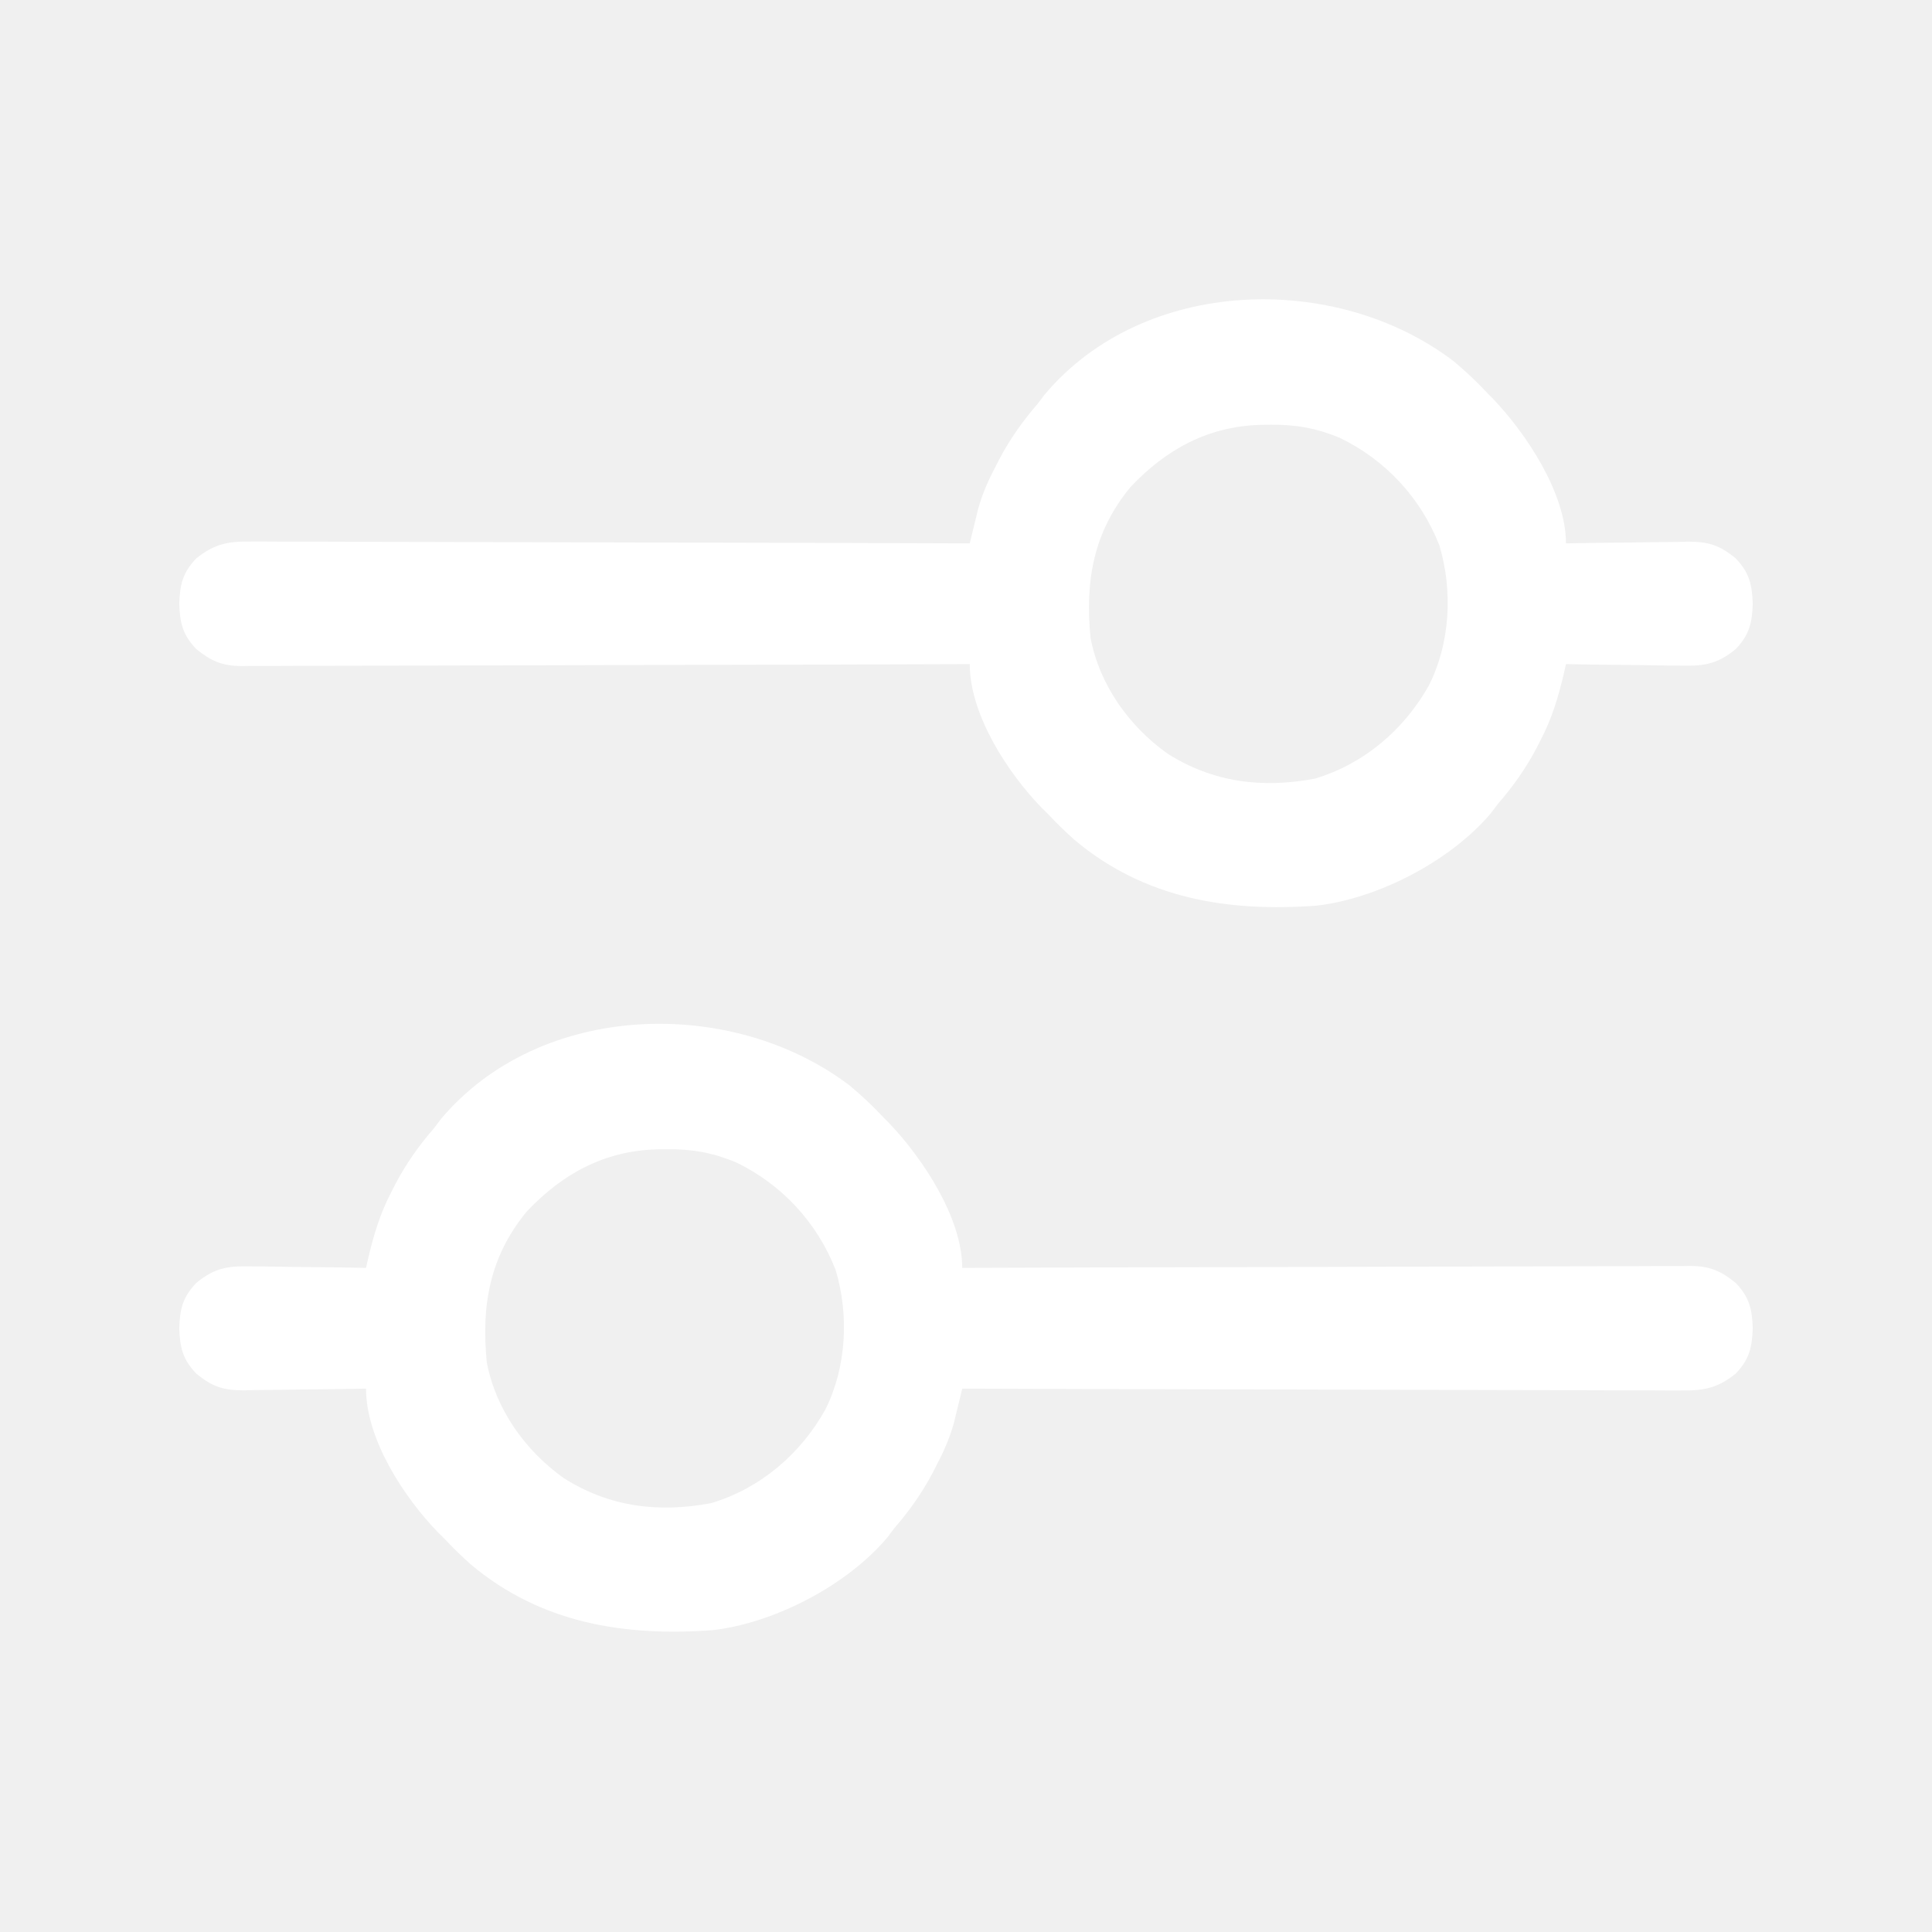
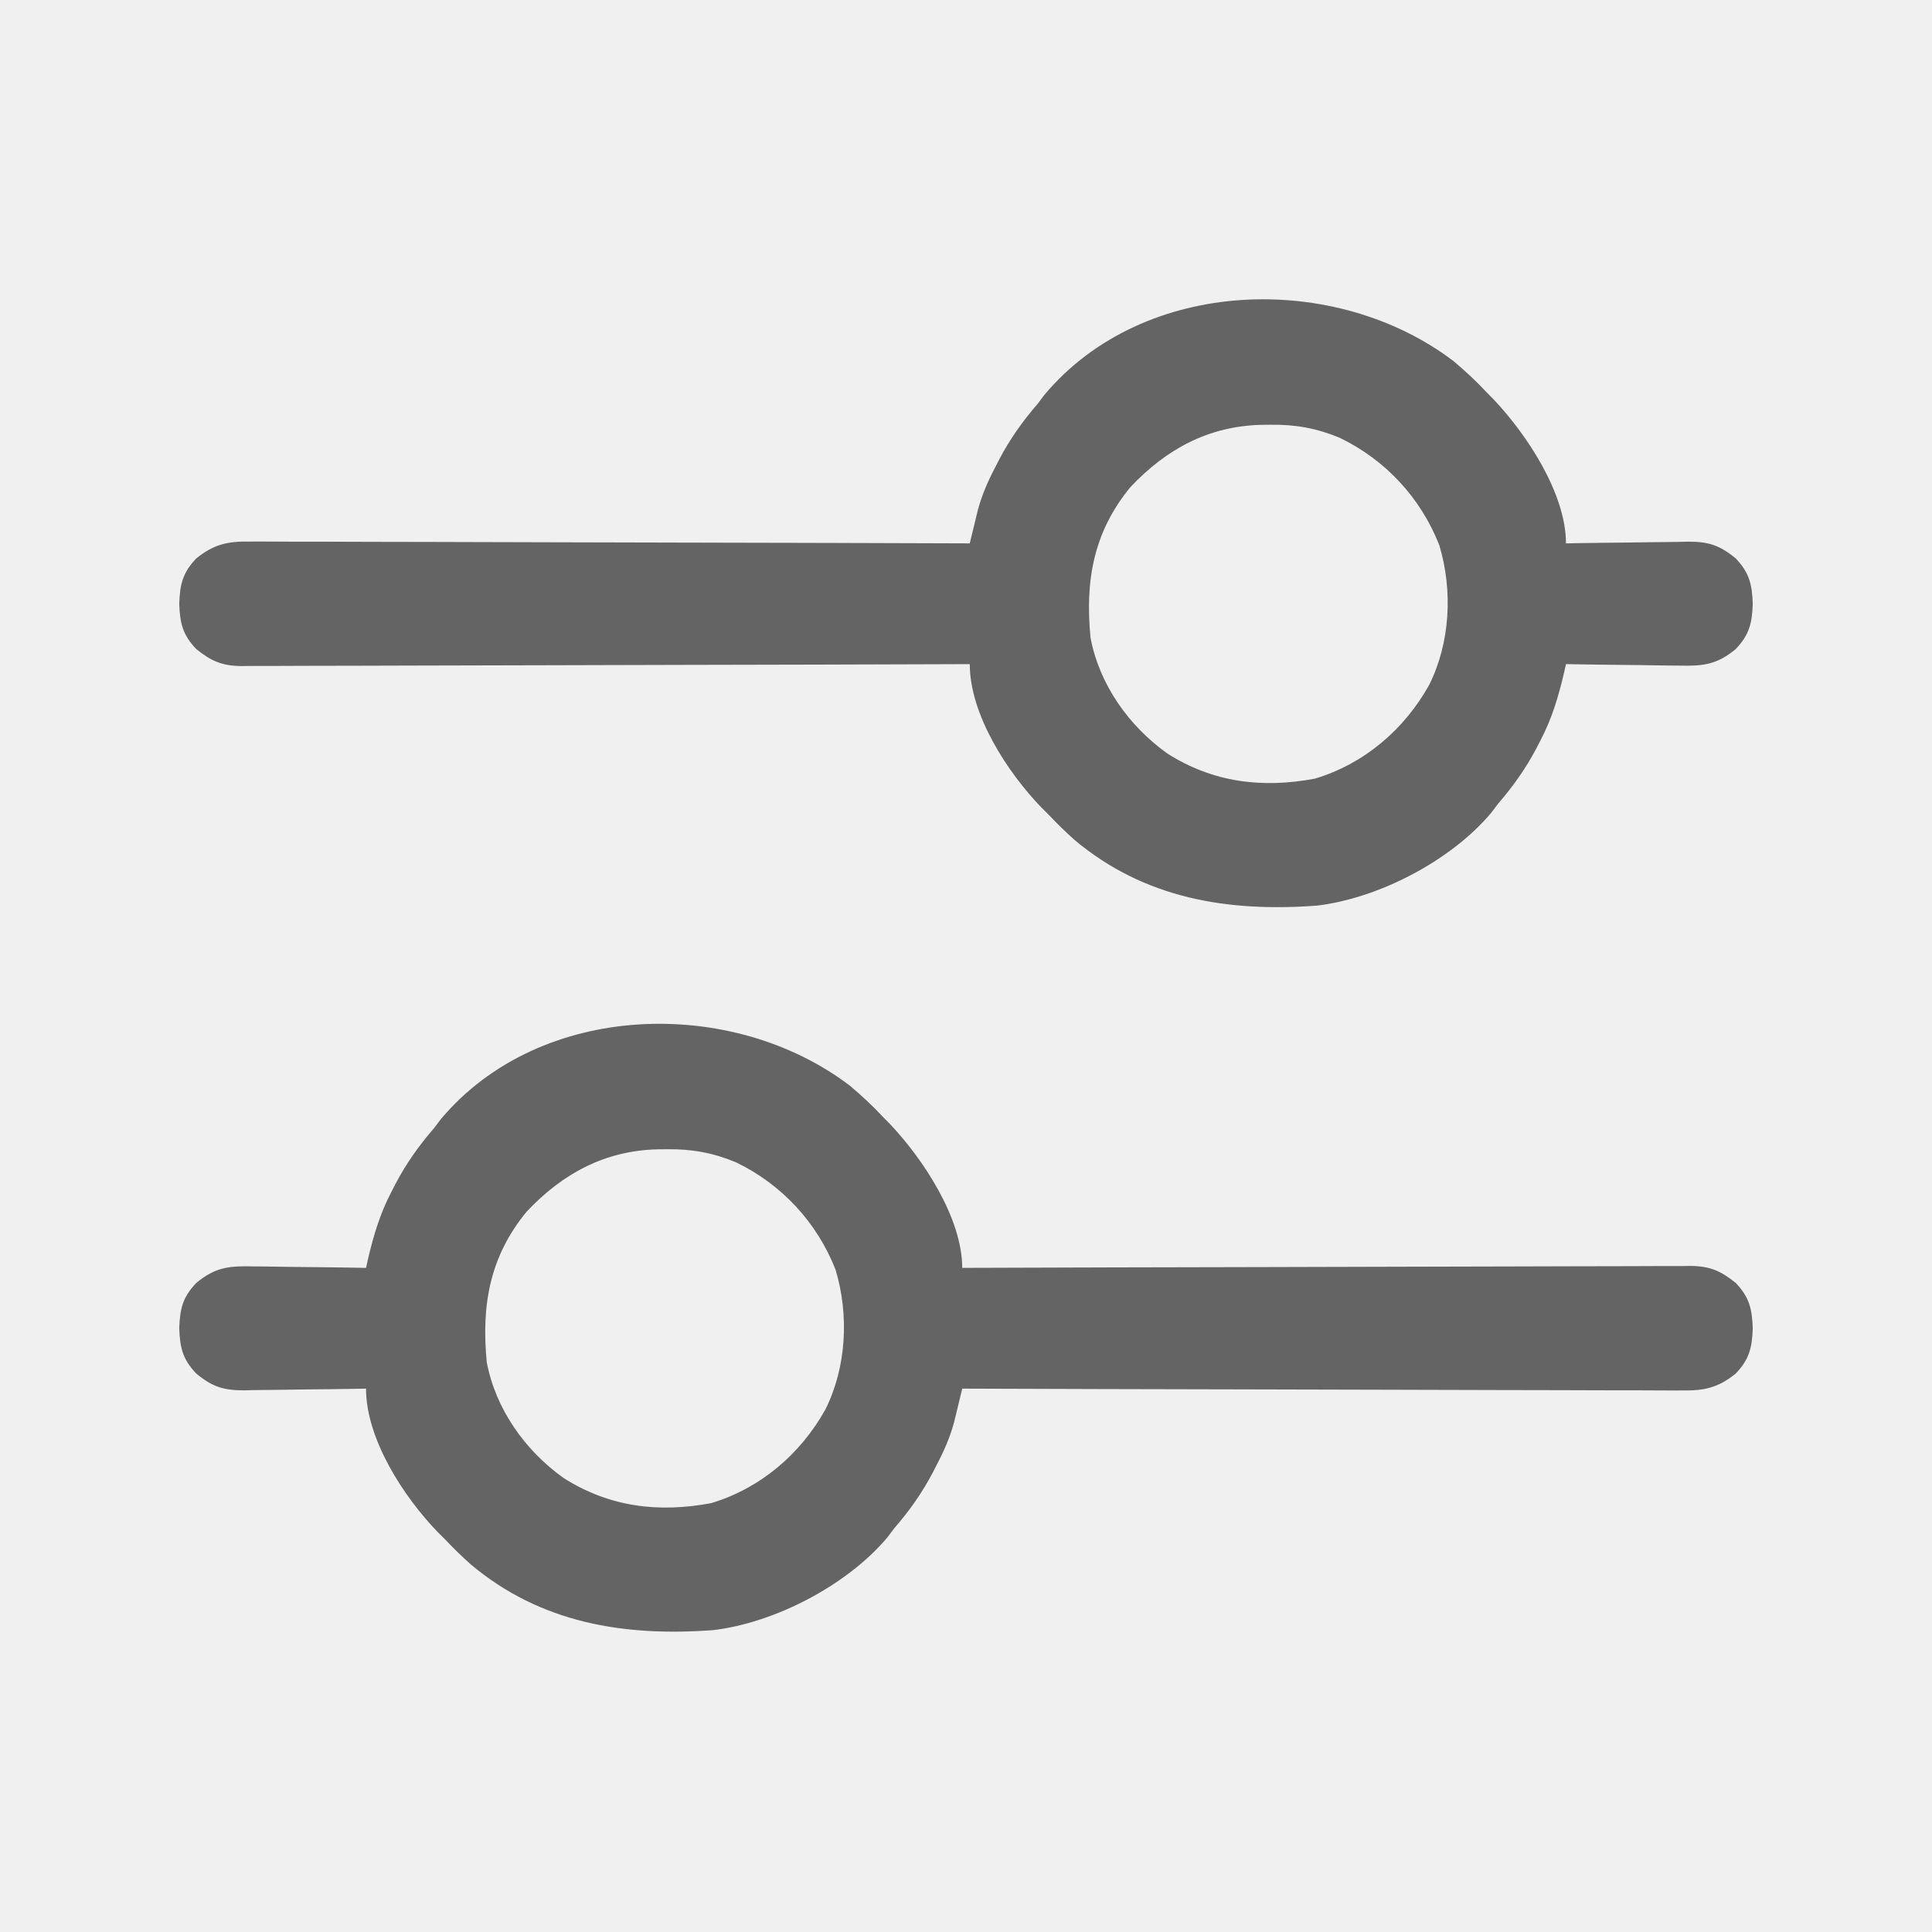
<svg xmlns="http://www.w3.org/2000/svg" version="1.1" width="512" height="512">
-   <path d="M0 0 C3.114 2.615 6.043 5.33 8.812 8.312 C9.405 8.912 9.998 9.511 10.609 10.129 C19.31 19.285 29.812 35.046 29.812 48.312 C31.343 48.307 31.343 48.307 32.904 48.301 C57.716 48.213 82.528 48.147 107.341 48.105 C119.34 48.085 131.339 48.056 143.338 48.011 C153.795 47.971 164.253 47.945 174.71 47.936 C180.248 47.931 185.786 47.919 191.324 47.89 C196.536 47.862 201.748 47.854 206.96 47.86 C208.873 47.859 210.786 47.851 212.7 47.836 C215.312 47.816 217.924 47.821 220.536 47.831 C221.293 47.82 222.05 47.808 222.83 47.796 C227.971 47.854 230.838 49.101 234.812 52.312 C238.441 56.132 239.123 59.195 239.312 64.312 C239.123 69.43 238.441 72.493 234.812 76.312 C230.105 80.117 226.431 80.884 220.536 80.794 C219.718 80.797 218.901 80.8 218.058 80.804 C215.326 80.81 212.595 80.788 209.864 80.767 C207.902 80.765 205.941 80.766 203.979 80.768 C198.66 80.77 193.34 80.746 188.02 80.718 C182.459 80.693 176.898 80.691 171.336 80.686 C160.807 80.674 150.278 80.641 139.749 80.601 C127.761 80.556 115.774 80.534 103.786 80.514 C79.128 80.472 54.47 80.402 29.812 80.312 C29.617 81.128 29.421 81.944 29.219 82.784 C28.957 83.859 28.695 84.933 28.425 86.04 C28.038 87.635 28.038 87.635 27.644 89.262 C26.55 93.274 24.989 96.829 23.062 100.5 C22.715 101.178 22.368 101.856 22.011 102.554 C19.166 107.961 15.812 112.693 11.812 117.312 C11.204 118.117 10.596 118.921 9.969 119.75 C-0.695 132.422 -19.844 142.381 -36.188 144.312 C-59.782 146.062 -81.871 142.487 -100.449 126.883 C-102.797 124.762 -105.03 122.632 -107.188 120.312 C-108.187 119.321 -108.187 119.321 -109.207 118.309 C-118.126 109.086 -128.188 93.732 -128.188 80.312 C-129.338 80.333 -130.488 80.354 -131.672 80.376 C-135.955 80.449 -140.237 80.494 -144.521 80.532 C-146.371 80.552 -148.222 80.58 -150.072 80.614 C-152.738 80.663 -155.404 80.686 -158.07 80.703 C-158.892 80.724 -159.715 80.744 -160.562 80.766 C-165.935 80.768 -168.908 79.851 -173.188 76.312 C-176.816 72.493 -177.498 69.43 -177.688 64.312 C-177.498 59.195 -176.816 56.132 -173.188 52.312 C-168.082 48.092 -164.402 47.763 -158.07 47.922 C-157.213 47.928 -156.356 47.933 -155.473 47.939 C-152.752 47.961 -150.033 48.011 -147.312 48.062 C-145.461 48.083 -143.609 48.101 -141.758 48.117 C-137.234 48.161 -132.711 48.23 -128.188 48.312 C-128.014 47.541 -127.841 46.77 -127.663 45.975 C-126.172 39.635 -124.465 33.893 -121.438 28.125 C-121.09 27.447 -120.743 26.769 -120.386 26.071 C-117.541 20.664 -114.187 15.932 -110.188 11.312 C-109.579 10.508 -108.971 9.704 -108.344 8.875 C-82.034 -22.392 -31.264 -23.746 0 0 Z M-85.594 33.375 C-95.436 45.341 -97.653 58.239 -96.188 73.312 C-93.847 85.711 -86.08 96.66 -75.875 103.969 C-63.792 111.671 -50.717 113.3 -36.711 110.656 C-23.688 106.753 -13.06 97.663 -6.477 85.887 C-0.849 74.65 -0.137 60.866 -3.75 48.812 C-8.696 36.222 -18.039 26.168 -30.188 20.312 C-36.336 17.781 -41.867 16.788 -48.5 16.875 C-49.742 16.887 -49.742 16.887 -51.01 16.9 C-64.972 17.282 -76.05 23.291 -85.594 33.375 Z " fill="#FFFFFF" transform="translate(225.1875,287.6875)" />
-   <path d="M0 0 C3.114 2.615 6.043 5.33 8.812 8.312 C9.405 8.912 9.998 9.511 10.609 10.129 C19.31 19.285 29.812 35.046 29.812 48.312 C30.963 48.292 32.113 48.271 33.297 48.249 C37.58 48.176 41.862 48.131 46.146 48.093 C47.996 48.073 49.847 48.045 51.697 48.011 C54.363 47.962 57.029 47.939 59.695 47.922 C60.517 47.901 61.34 47.881 62.187 47.859 C67.56 47.857 70.533 48.774 74.812 52.312 C78.441 56.132 79.123 59.195 79.312 64.312 C79.123 69.43 78.441 72.493 74.812 76.312 C69.707 80.533 66.027 80.862 59.695 80.703 C58.838 80.697 57.981 80.692 57.098 80.686 C54.377 80.664 51.658 80.614 48.938 80.562 C47.086 80.542 45.234 80.524 43.383 80.508 C38.859 80.464 34.336 80.395 29.812 80.312 C29.639 81.084 29.466 81.855 29.288 82.65 C27.797 88.99 26.09 94.732 23.062 100.5 C22.715 101.178 22.368 101.856 22.011 102.554 C19.166 107.961 15.812 112.693 11.812 117.312 C11.204 118.117 10.596 118.921 9.969 119.75 C-0.695 132.422 -19.844 142.381 -36.188 144.312 C-59.782 146.062 -81.871 142.487 -100.449 126.883 C-102.797 124.762 -105.03 122.632 -107.188 120.312 C-108.187 119.321 -108.187 119.321 -109.207 118.309 C-118.126 109.086 -128.188 93.732 -128.188 80.312 C-129.208 80.316 -130.228 80.32 -131.279 80.324 C-156.091 80.412 -180.903 80.478 -205.716 80.52 C-217.715 80.54 -229.714 80.569 -241.713 80.614 C-252.17 80.654 -262.628 80.68 -273.085 80.689 C-278.623 80.694 -284.161 80.706 -289.699 80.735 C-294.911 80.763 -300.123 80.771 -305.335 80.765 C-307.248 80.766 -309.161 80.774 -311.075 80.789 C-313.687 80.809 -316.299 80.804 -318.911 80.794 C-319.668 80.805 -320.425 80.817 -321.205 80.829 C-326.346 80.771 -329.213 79.524 -333.188 76.312 C-336.816 72.493 -337.498 69.43 -337.688 64.312 C-337.498 59.195 -336.816 56.132 -333.188 52.312 C-328.48 48.508 -324.806 47.741 -318.911 47.831 C-318.093 47.828 -317.276 47.825 -316.433 47.821 C-313.701 47.815 -310.97 47.837 -308.239 47.858 C-306.277 47.86 -304.316 47.859 -302.354 47.857 C-297.035 47.855 -291.715 47.879 -286.395 47.907 C-280.834 47.932 -275.273 47.934 -269.711 47.939 C-259.182 47.951 -248.653 47.984 -238.124 48.024 C-226.136 48.069 -214.149 48.091 -202.161 48.111 C-177.503 48.153 -152.845 48.223 -128.188 48.312 C-127.992 47.497 -127.796 46.681 -127.594 45.841 C-127.332 44.766 -127.07 43.692 -126.8 42.585 C-126.413 40.99 -126.413 40.99 -126.019 39.363 C-124.925 35.351 -123.364 31.796 -121.438 28.125 C-120.917 27.108 -120.917 27.108 -120.386 26.071 C-117.541 20.664 -114.187 15.932 -110.188 11.312 C-109.579 10.508 -108.971 9.704 -108.344 8.875 C-82.034 -22.392 -31.264 -23.746 0 0 Z M-85.594 33.375 C-95.436 45.341 -97.653 58.239 -96.188 73.312 C-93.847 85.711 -86.08 96.66 -75.875 103.969 C-63.792 111.671 -50.717 113.3 -36.711 110.656 C-23.688 106.753 -13.06 97.663 -6.477 85.887 C-0.849 74.65 -0.137 60.866 -3.75 48.812 C-8.696 36.222 -18.039 26.168 -30.188 20.312 C-36.336 17.781 -41.867 16.788 -48.5 16.875 C-49.742 16.887 -49.742 16.887 -51.01 16.9 C-64.972 17.282 -76.05 23.291 -85.594 33.375 Z " fill="#FFFFFF" transform="translate(385.1875,95.6875)" />
+   <path d="M0 0 C3.114 2.615 6.043 5.33 8.812 8.312 C9.405 8.912 9.998 9.511 10.609 10.129 C19.31 19.285 29.812 35.046 29.812 48.312 C31.343 48.307 31.343 48.307 32.904 48.301 C57.716 48.213 82.528 48.147 107.341 48.105 C119.34 48.085 131.339 48.056 143.338 48.011 C153.795 47.971 164.253 47.945 174.71 47.936 C180.248 47.931 185.786 47.919 191.324 47.89 C196.536 47.862 201.748 47.854 206.96 47.86 C208.873 47.859 210.786 47.851 212.7 47.836 C215.312 47.816 217.924 47.821 220.536 47.831 C221.293 47.82 222.05 47.808 222.83 47.796 C227.971 47.854 230.838 49.101 234.812 52.312 C238.441 56.132 239.123 59.195 239.312 64.312 C239.123 69.43 238.441 72.493 234.812 76.312 C230.105 80.117 226.431 80.884 220.536 80.794 C219.718 80.797 218.901 80.8 218.058 80.804 C215.326 80.81 212.595 80.788 209.864 80.767 C207.902 80.765 205.941 80.766 203.979 80.768 C198.66 80.77 193.34 80.746 188.02 80.718 C182.459 80.693 176.898 80.691 171.336 80.686 C160.807 80.674 150.278 80.641 139.749 80.601 C127.761 80.556 115.774 80.534 103.786 80.514 C79.128 80.472 54.47 80.402 29.812 80.312 C29.617 81.128 29.421 81.944 29.219 82.784 C28.957 83.859 28.695 84.933 28.425 86.04 C28.038 87.635 28.038 87.635 27.644 89.262 C26.55 93.274 24.989 96.829 23.062 100.5 C22.715 101.178 22.368 101.856 22.011 102.554 C19.166 107.961 15.812 112.693 11.812 117.312 C11.204 118.117 10.596 118.921 9.969 119.75 C-0.695 132.422 -19.844 142.381 -36.188 144.312 C-59.782 146.062 -81.871 142.487 -100.449 126.883 C-102.797 124.762 -105.03 122.632 -107.188 120.312 C-108.187 119.321 -108.187 119.321 -109.207 118.309 C-118.126 109.086 -128.188 93.732 -128.188 80.312 C-129.338 80.333 -130.488 80.354 -131.672 80.376 C-135.955 80.449 -140.237 80.494 -144.521 80.532 C-146.371 80.552 -148.222 80.58 -150.072 80.614 C-152.738 80.663 -155.404 80.686 -158.07 80.703 C-158.892 80.724 -159.715 80.744 -160.562 80.766 C-165.935 80.768 -168.908 79.851 -173.188 76.312 C-176.816 72.493 -177.498 69.43 -177.688 64.312 C-177.498 59.195 -176.816 56.132 -173.188 52.312 C-168.082 48.092 -164.402 47.763 -158.07 47.922 C-157.213 47.928 -156.356 47.933 -155.473 47.939 C-152.752 47.961 -150.033 48.011 -147.312 48.062 C-145.461 48.083 -143.609 48.101 -141.758 48.117 C-137.234 48.161 -132.711 48.23 -128.188 48.312 C-128.014 47.541 -127.841 46.77 -127.663 45.975 C-126.172 39.635 -124.465 33.893 -121.438 28.125 C-121.09 27.447 -120.743 26.769 -120.386 26.071 C-117.541 20.664 -114.187 15.932 -110.188 11.312 C-109.579 10.508 -108.971 9.704 -108.344 8.875 C-82.034 -22.392 -31.264 -23.746 0 0 Z M-85.594 33.375 C-95.436 45.341 -97.653 58.239 -96.188 73.312 C-93.847 85.711 -86.08 96.66 -75.875 103.969 C-63.792 111.671 -50.717 113.3 -36.711 110.656 C-23.688 106.753 -13.06 97.663 -6.477 85.887 C-0.849 74.65 -0.137 60.866 -3.75 48.812 C-8.696 36.222 -18.039 26.168 -30.188 20.312 C-36.336 17.781 -41.867 16.788 -48.5 16.875 C-49.742 16.887 -49.742 16.887 -51.01 16.9 C-64.972 17.282 -76.05 23.291 -85.594 33.375 Z " fill="#646464" transform="translate(225.1875,287.6875)" />
+   <path d="M0 0 C3.114 2.615 6.043 5.33 8.812 8.312 C9.405 8.912 9.998 9.511 10.609 10.129 C19.31 19.285 29.812 35.046 29.812 48.312 C30.963 48.292 32.113 48.271 33.297 48.249 C37.58 48.176 41.862 48.131 46.146 48.093 C47.996 48.073 49.847 48.045 51.697 48.011 C54.363 47.962 57.029 47.939 59.695 47.922 C60.517 47.901 61.34 47.881 62.187 47.859 C67.56 47.857 70.533 48.774 74.812 52.312 C78.441 56.132 79.123 59.195 79.312 64.312 C79.123 69.43 78.441 72.493 74.812 76.312 C69.707 80.533 66.027 80.862 59.695 80.703 C58.838 80.697 57.981 80.692 57.098 80.686 C54.377 80.664 51.658 80.614 48.938 80.562 C47.086 80.542 45.234 80.524 43.383 80.508 C38.859 80.464 34.336 80.395 29.812 80.312 C29.639 81.084 29.466 81.855 29.288 82.65 C27.797 88.99 26.09 94.732 23.062 100.5 C22.715 101.178 22.368 101.856 22.011 102.554 C19.166 107.961 15.812 112.693 11.812 117.312 C11.204 118.117 10.596 118.921 9.969 119.75 C-0.695 132.422 -19.844 142.381 -36.188 144.312 C-59.782 146.062 -81.871 142.487 -100.449 126.883 C-102.797 124.762 -105.03 122.632 -107.188 120.312 C-108.187 119.321 -108.187 119.321 -109.207 118.309 C-118.126 109.086 -128.188 93.732 -128.188 80.312 C-129.208 80.316 -130.228 80.32 -131.279 80.324 C-156.091 80.412 -180.903 80.478 -205.716 80.52 C-217.715 80.54 -229.714 80.569 -241.713 80.614 C-252.17 80.654 -262.628 80.68 -273.085 80.689 C-278.623 80.694 -284.161 80.706 -289.699 80.735 C-294.911 80.763 -300.123 80.771 -305.335 80.765 C-307.248 80.766 -309.161 80.774 -311.075 80.789 C-313.687 80.809 -316.299 80.804 -318.911 80.794 C-319.668 80.805 -320.425 80.817 -321.205 80.829 C-326.346 80.771 -329.213 79.524 -333.188 76.312 C-336.816 72.493 -337.498 69.43 -337.688 64.312 C-337.498 59.195 -336.816 56.132 -333.188 52.312 C-328.48 48.508 -324.806 47.741 -318.911 47.831 C-318.093 47.828 -317.276 47.825 -316.433 47.821 C-313.701 47.815 -310.97 47.837 -308.239 47.858 C-306.277 47.86 -304.316 47.859 -302.354 47.857 C-297.035 47.855 -291.715 47.879 -286.395 47.907 C-280.834 47.932 -275.273 47.934 -269.711 47.939 C-259.182 47.951 -248.653 47.984 -238.124 48.024 C-226.136 48.069 -214.149 48.091 -202.161 48.111 C-177.503 48.153 -152.845 48.223 -128.188 48.312 C-127.992 47.497 -127.796 46.681 -127.594 45.841 C-127.332 44.766 -127.07 43.692 -126.8 42.585 C-126.413 40.99 -126.413 40.99 -126.019 39.363 C-124.925 35.351 -123.364 31.796 -121.438 28.125 C-120.917 27.108 -120.917 27.108 -120.386 26.071 C-117.541 20.664 -114.187 15.932 -110.188 11.312 C-109.579 10.508 -108.971 9.704 -108.344 8.875 C-82.034 -22.392 -31.264 -23.746 0 0 Z M-85.594 33.375 C-95.436 45.341 -97.653 58.239 -96.188 73.312 C-93.847 85.711 -86.08 96.66 -75.875 103.969 C-63.792 111.671 -50.717 113.3 -36.711 110.656 C-23.688 106.753 -13.06 97.663 -6.477 85.887 C-0.849 74.65 -0.137 60.866 -3.75 48.812 C-8.696 36.222 -18.039 26.168 -30.188 20.312 C-36.336 17.781 -41.867 16.788 -48.5 16.875 C-49.742 16.887 -49.742 16.887 -51.01 16.9 C-64.972 17.282 -76.05 23.291 -85.594 33.375 Z " fill="#646464" transform="translate(385.1875,95.6875)" />
</svg>
